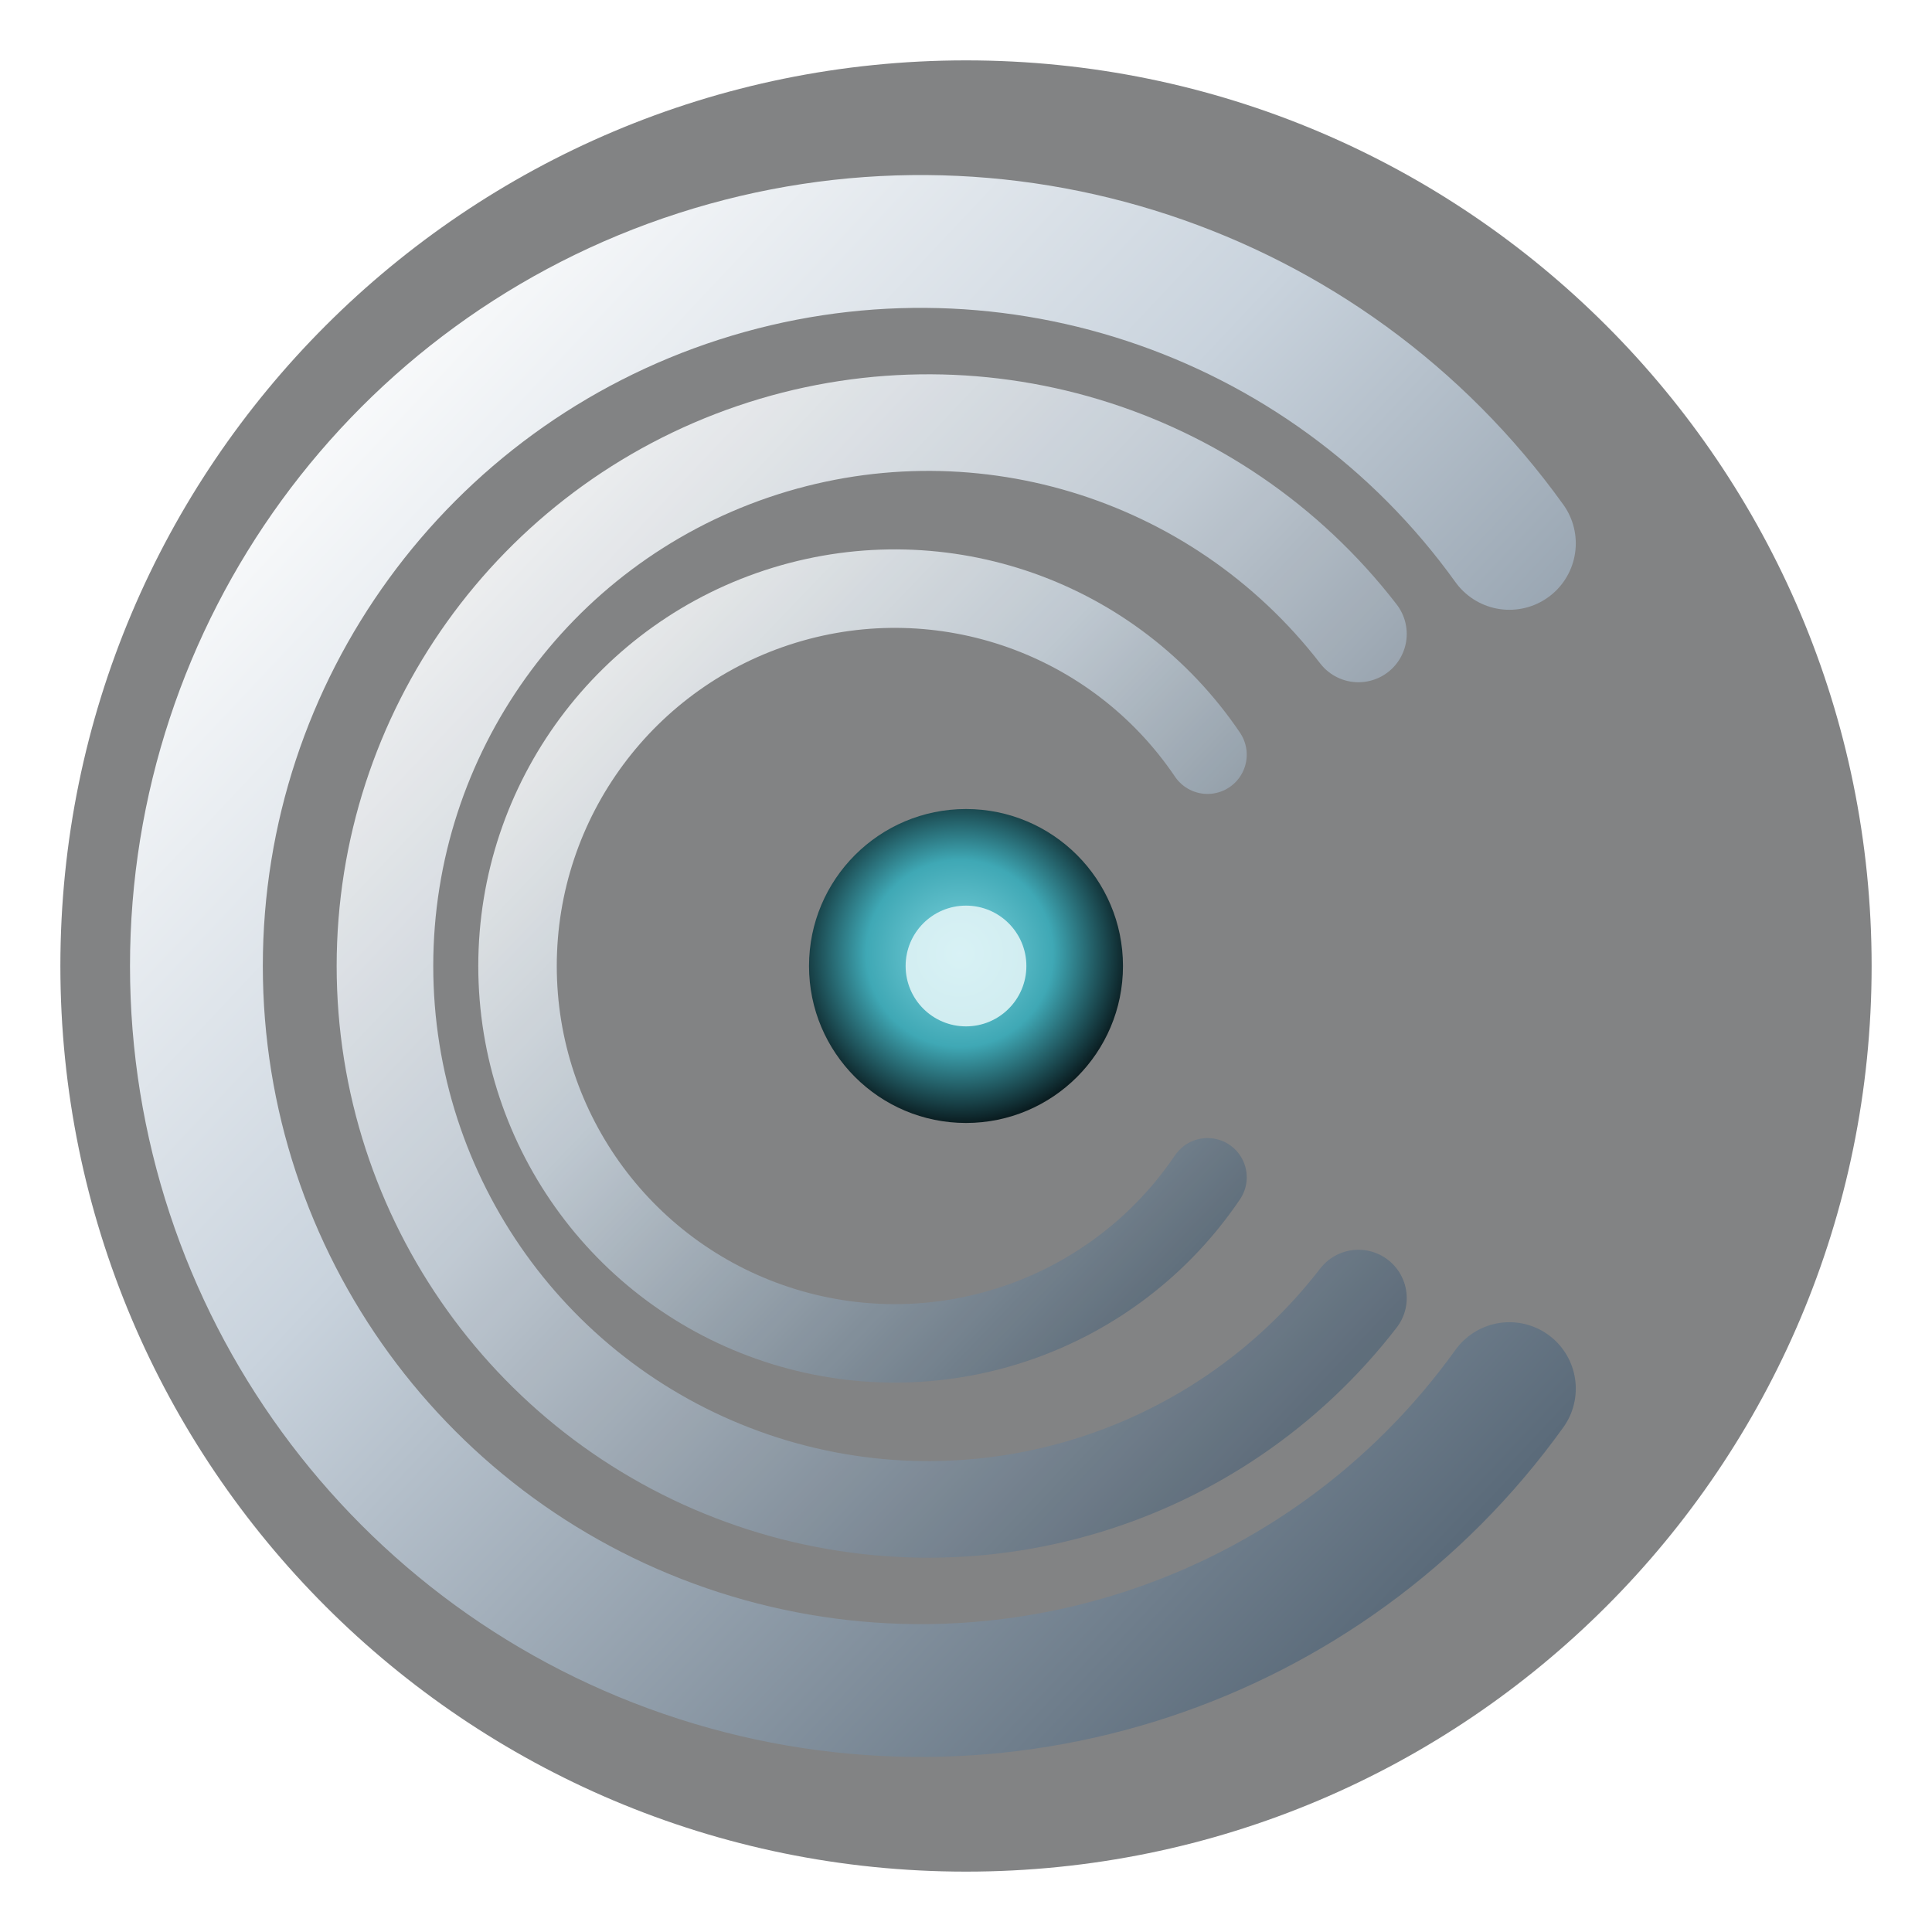
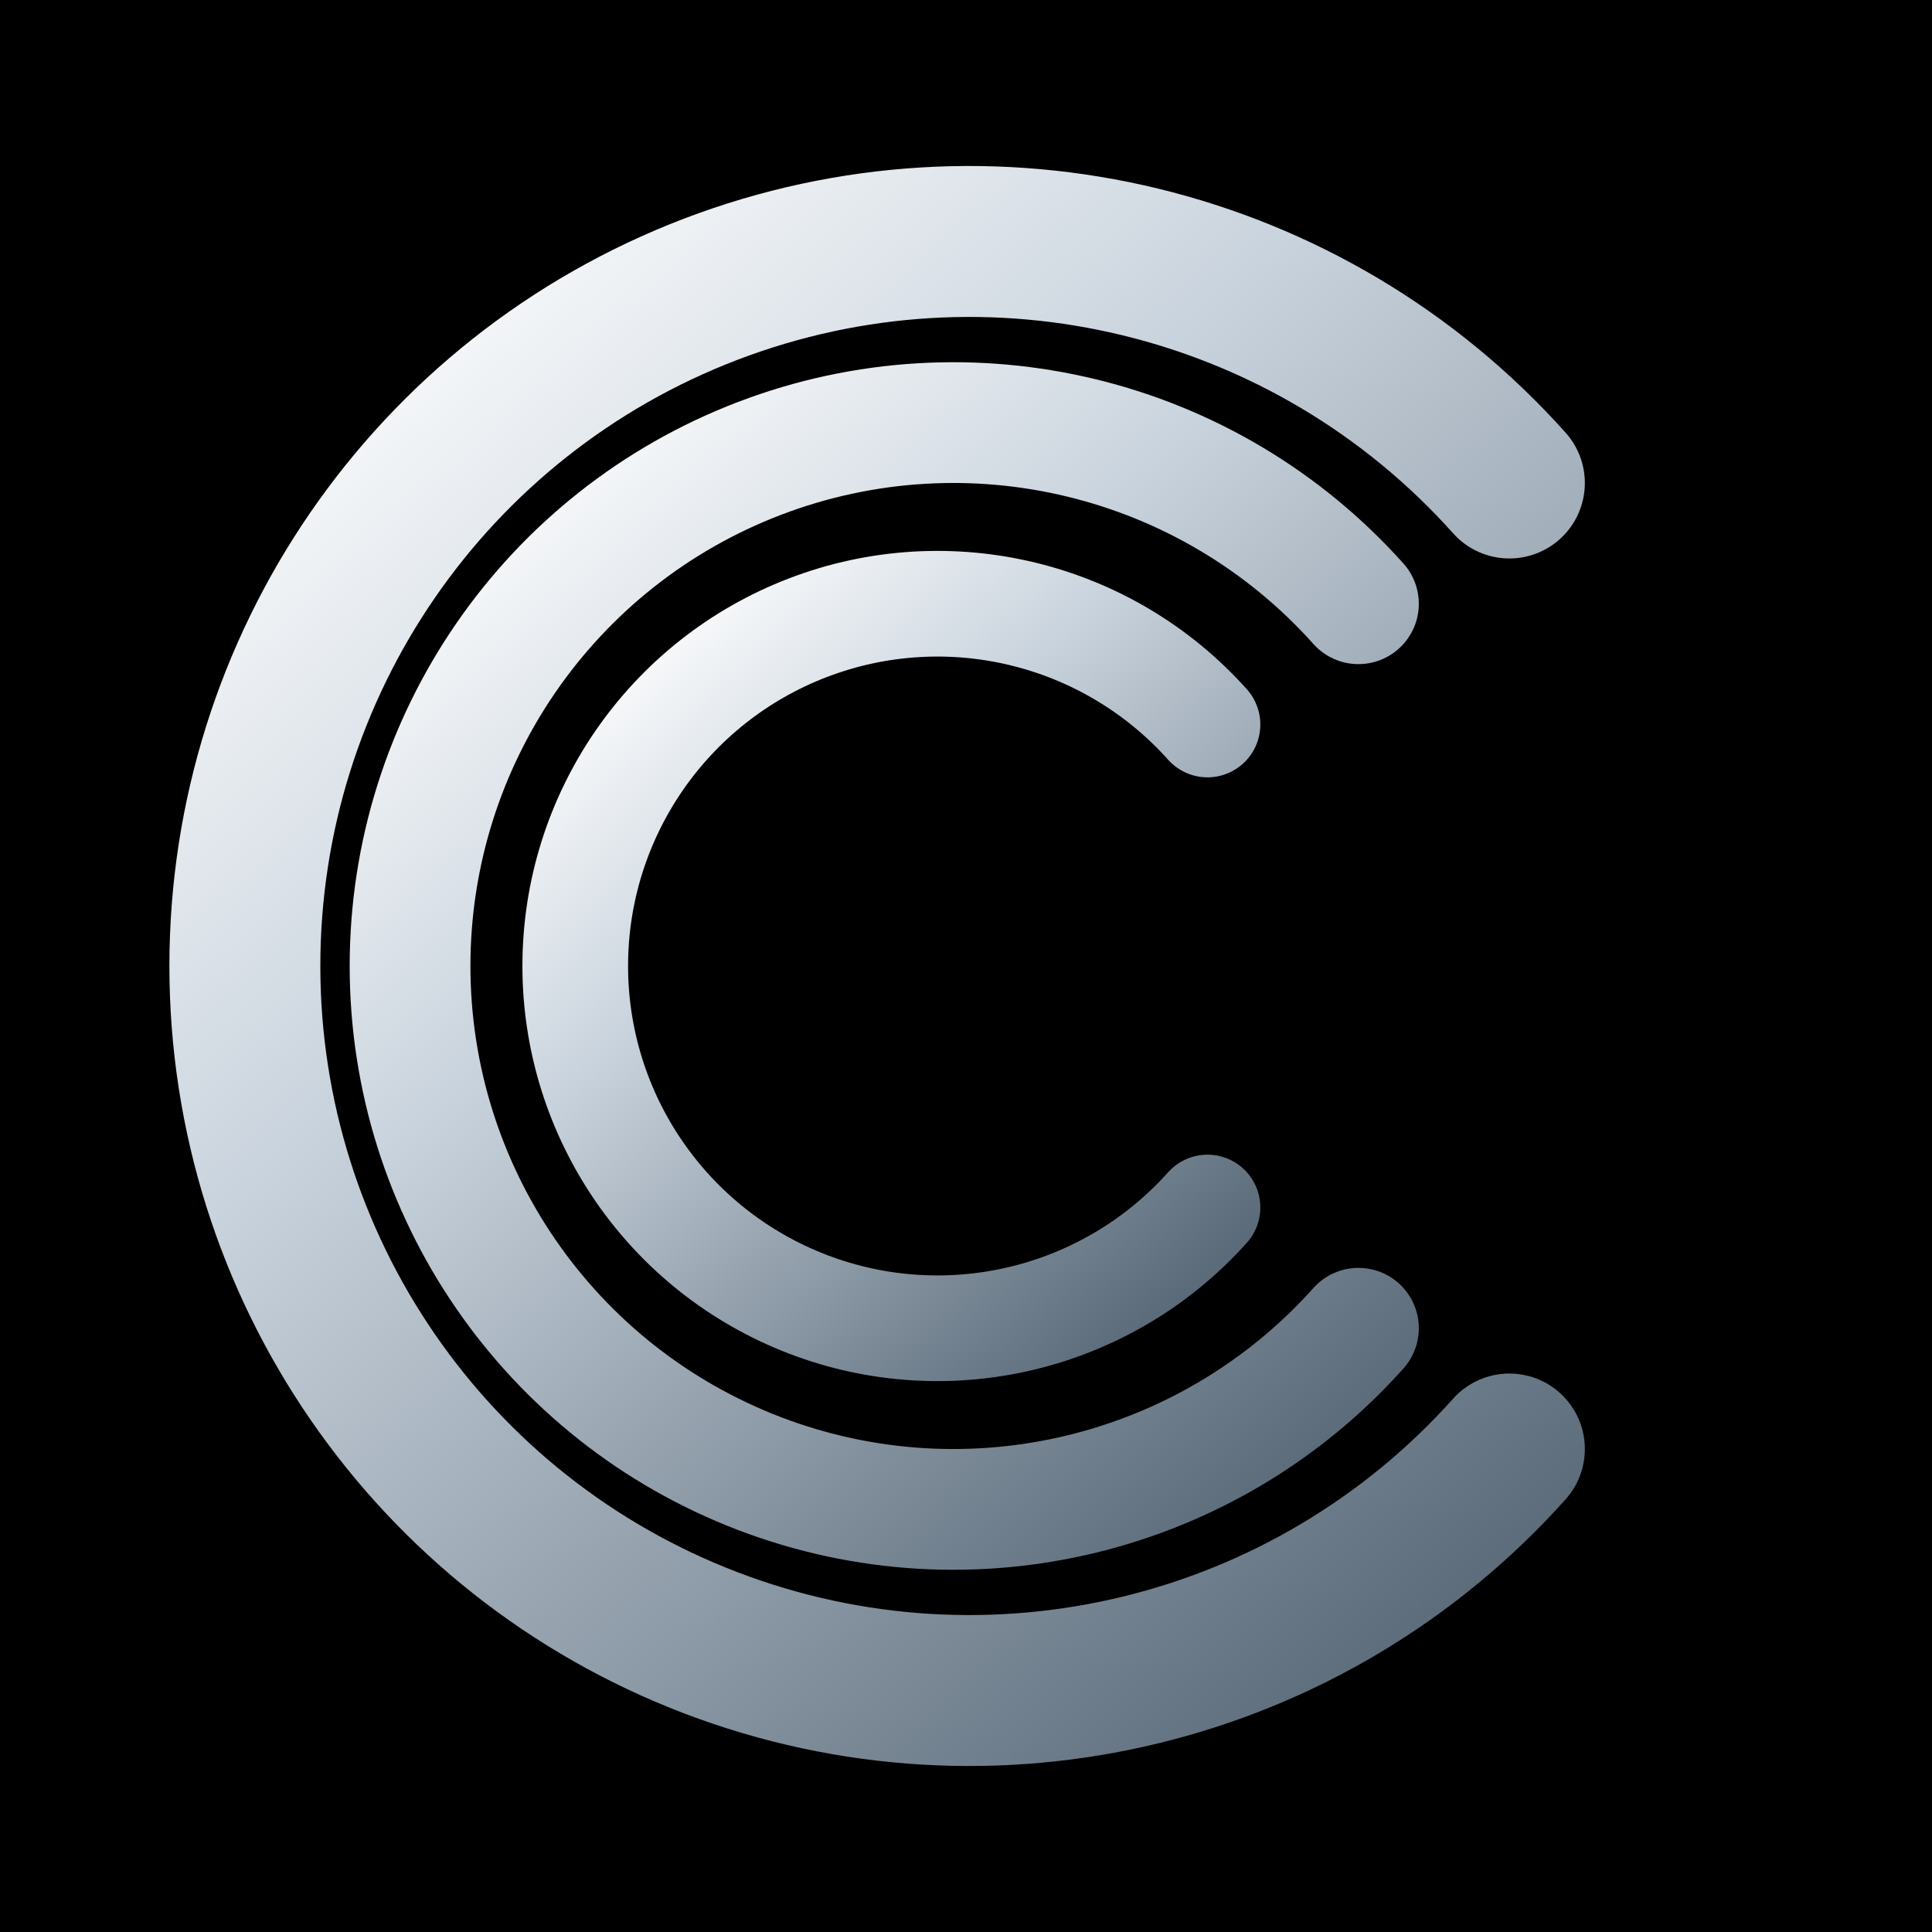
- <svg xmlns="http://www.w3.org/2000/svg" viewBox="0 0 64 64" role="img" aria-label="Centropic">
+ <svg xmlns="http://www.w3.org/2000/svg" viewBox="0 0 128 128" role="img" aria-label="Centropic">
  <defs>
-     <linearGradient id="mChrome" x1="8%" y1="6%" x2="92%" y2="94%">
+     <linearGradient id="cChrome" x1="10%" y1="0%" x2="90%" y2="100%">
      <stop offset="0%" stop-color="#FFFFFF" />
-       <stop offset="40%" stop-color="#C9D3DD" />
+       <stop offset="35%" stop-color="#C9D3DD" />
      <stop offset="100%" stop-color="#5B6B7A" />
    </linearGradient>
-     <radialGradient id="mCore" cx="48%" cy="46%" r="54%">
-       <stop offset="0%" stop-color="#7FD4DE" />
-       <stop offset="55%" stop-color="#3FA8B5" />
-       <stop offset="100%" stop-color="#0A1C20" />
-     </radialGradient>
  </defs>
-   <circle cx="32" cy="32" r="30" fill="#05070A" opacity="0.5" />
-   <path d="M50 18 A24 24 0 1 0 50 46" fill="none" stroke="url(#mChrome)" stroke-width="4.4" stroke-linecap="round" />
-   <path d="M45 21 A18 18 0 1 0 45 43" fill="none" stroke="url(#mChrome)" stroke-width="3.2" stroke-linecap="round" opacity="0.9" />
-   <path d="M40 25 A12.5 12.5 0 1 0 40 39" fill="none" stroke="url(#mChrome)" stroke-width="2.6" stroke-linecap="round" opacity="0.85" />
-   <circle cx="32" cy="32" r="5.2" fill="url(#mCore)" />
-   <circle cx="32" cy="32" r="2" fill="#E8F7F9" opacity="0.85" />
+   <rect width="128" height="128" fill="#000" />
+   <path d="M100 32 A48 48 0 1 0 100 96" fill="none" stroke="url(#cChrome)" stroke-width="10" stroke-linecap="round" />
+   <path d="M90 40 A36 36 0 1 0 90 88" fill="none" stroke="url(#cChrome)" stroke-width="8" stroke-linecap="round" />
+   <path d="M80 48 A24 24 0 1 0 80 80" fill="none" stroke="url(#cChrome)" stroke-width="7" stroke-linecap="round" />
</svg>
